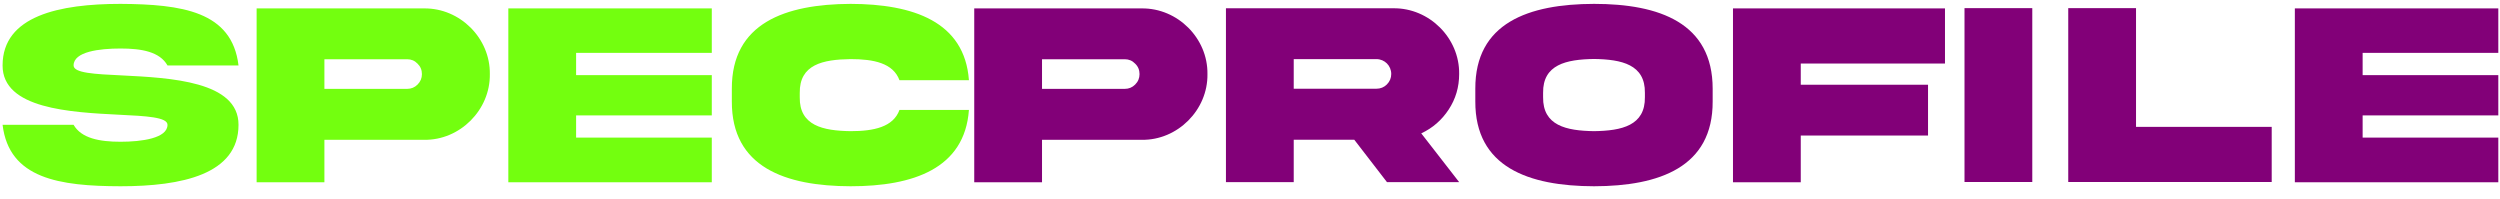
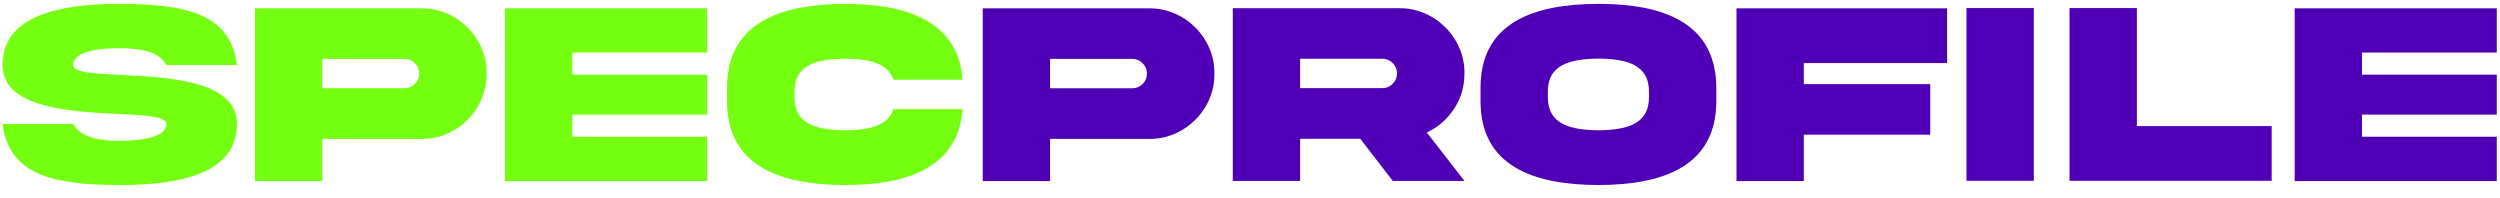
- <svg xmlns="http://www.w3.org/2000/svg" width="151" height="12" viewBox="0 0 151 12" fill="none">
+ <svg xmlns="http://www.w3.org/2000/svg" width="152" height="12" viewBox="0 0 152 12" fill="none">
  <path d="M4.445 3.953C4.445 4.414 5.719 4.477 7.367 4.555C10.297 4.703 14.414 4.906 14.406 7.539C14.406 10.539 10.969 11.25 7.281 11.25C3.602 11.242 0.547 10.797 0.156 7.539H4.445C4.914 8.352 6 8.562 7.281 8.562C8.555 8.562 10.117 8.352 10.117 7.539C10.117 7.078 8.844 7.008 7.195 6.93C4.266 6.781 0.148 6.578 0.156 3.953C0.156 0.953 3.594 0.234 7.281 0.234C10.961 0.258 14.016 0.672 14.406 3.953H10.117C9.648 3.125 8.562 2.93 7.281 2.93C6.008 2.93 4.445 3.117 4.445 3.953ZM19.594 5.367H24.594C24.836 5.367 25.047 5.281 25.219 5.109C25.398 4.93 25.484 4.719 25.484 4.477C25.484 4.227 25.398 4.016 25.219 3.844C25.047 3.664 24.836 3.578 24.594 3.578H19.594V5.367ZM15.5 0.508H25.617C27.781 0.484 29.617 2.305 29.586 4.477C29.617 6.641 27.781 8.477 25.617 8.445H19.594V11.008H15.5V0.508ZM30.703 11.008V0.508H42.992V3.195H34.797V4.539H42.992V6.969H34.797V8.312H42.992V11.008H30.703ZM54.328 6.641H58.523C58.266 10.188 55.156 11.25 51.375 11.25C47.438 11.242 44.188 10.102 44.203 6.125V5.359C44.188 1.391 47.438 0.25 51.375 0.234C55.156 0.242 58.266 1.305 58.523 4.844H54.328C53.945 3.812 52.781 3.57 51.375 3.57C49.703 3.594 48.281 3.891 48.305 5.617V5.875C48.281 7.586 49.703 7.898 51.375 7.922C52.781 7.922 53.953 7.672 54.328 6.641Z" fill="#73FF0F" />
-   <path d="M62.938 5.367H67.938C68.18 5.367 68.391 5.281 68.562 5.109C68.742 4.93 68.828 4.719 68.828 4.477C68.828 4.227 68.742 4.016 68.562 3.844C68.391 3.664 68.18 3.578 67.938 3.578H62.938V5.367ZM58.844 0.508H68.961C71.125 0.484 72.961 2.305 72.93 4.477C72.961 6.641 71.125 8.477 68.961 8.445H62.938V11.008H58.844V0.508ZM74.047 0.5H84.164C86.328 0.477 88.164 2.297 88.133 4.469C88.133 5.258 87.922 5.977 87.5 6.617C87.086 7.25 86.531 7.734 85.844 8.055L88.133 11H83.773L81.797 8.438H78.141V11H74.047V0.5ZM83.133 3.57H78.141V5.359H83.133C83.383 5.359 83.594 5.273 83.766 5.102C83.945 4.922 84.031 4.711 84.031 4.469C84.031 3.969 83.633 3.57 83.133 3.57ZM96.281 0.234C100.234 0.234 103.445 1.391 103.445 5.359V6.125C103.461 10.094 100.227 11.242 96.281 11.25C92.328 11.242 89.094 10.094 89.109 6.125V5.359C89.094 1.383 92.328 0.242 96.281 0.234ZM99.352 5.867V5.609C99.375 3.898 97.953 3.586 96.281 3.562C94.602 3.586 93.18 3.898 93.203 5.609V5.867C93.18 7.586 94.602 7.898 96.281 7.922C97.953 7.898 99.375 7.586 99.352 5.867ZM104.672 11.008V0.508H117.477V3.836H108.766V5.117H116.453V8.188H108.766V11.008H104.672ZM118.656 0.492H122.75V10.992H118.656V0.492ZM124.922 0.492H129.016V7.664H137.211V10.992H124.922V0.492ZM138.609 11.008V0.508H150.898V3.195H142.703V4.539H150.898V6.969H142.703V8.312H150.898V11.008H138.609Z" fill="#820078" />
+   <path d="M63.844 5.367H68.844C69.086 5.367 69.297 5.281 69.469 5.109C69.648 4.93 69.734 4.719 69.734 4.477C69.734 4.227 69.648 4.016 69.469 3.844C69.297 3.664 69.086 3.578 68.844 3.578H63.844V5.367ZM59.75 0.508H69.867C72.031 0.484 73.867 2.305 73.836 4.477C73.867 6.641 72.031 8.477 69.867 8.445H63.844V11.008H59.75V0.508ZM74.953 0.5H85.07C87.234 0.477 89.07 2.297 89.039 4.469C89.039 5.258 88.828 5.977 88.406 6.617C87.992 7.25 87.438 7.734 86.75 8.055L89.039 11H84.68L82.703 8.438H79.047V11H74.953V0.5ZM84.039 3.57H79.047V5.359H84.039C84.289 5.359 84.5 5.273 84.672 5.102C84.852 4.922 84.938 4.711 84.938 4.469C84.938 3.969 84.539 3.57 84.039 3.57ZM97.188 0.234C101.141 0.234 104.352 1.391 104.352 5.359V6.125C104.367 10.094 101.133 11.242 97.188 11.25C93.234 11.242 90 10.094 90.016 6.125V5.359C90 1.383 93.234 0.242 97.188 0.234ZM100.258 5.867V5.609C100.281 3.898 98.859 3.586 97.188 3.562C95.508 3.586 94.086 3.898 94.109 5.609V5.867C94.086 7.586 95.508 7.898 97.188 7.922C98.859 7.898 100.281 7.586 100.258 5.867ZM105.578 11.008V0.508H118.383V3.836H109.672V5.117H117.359V8.188H109.672V11.008H105.578ZM119.562 0.492H123.656V10.992H119.562V0.492ZM125.828 0.492H129.922V7.664H138.117V10.992H125.828V0.492ZM139.516 11.008V0.508H151.805V3.195H143.609V4.539H151.805V6.969H143.609V8.312H151.805V11.008H139.516Z" fill="#4F00B6" />
</svg>
